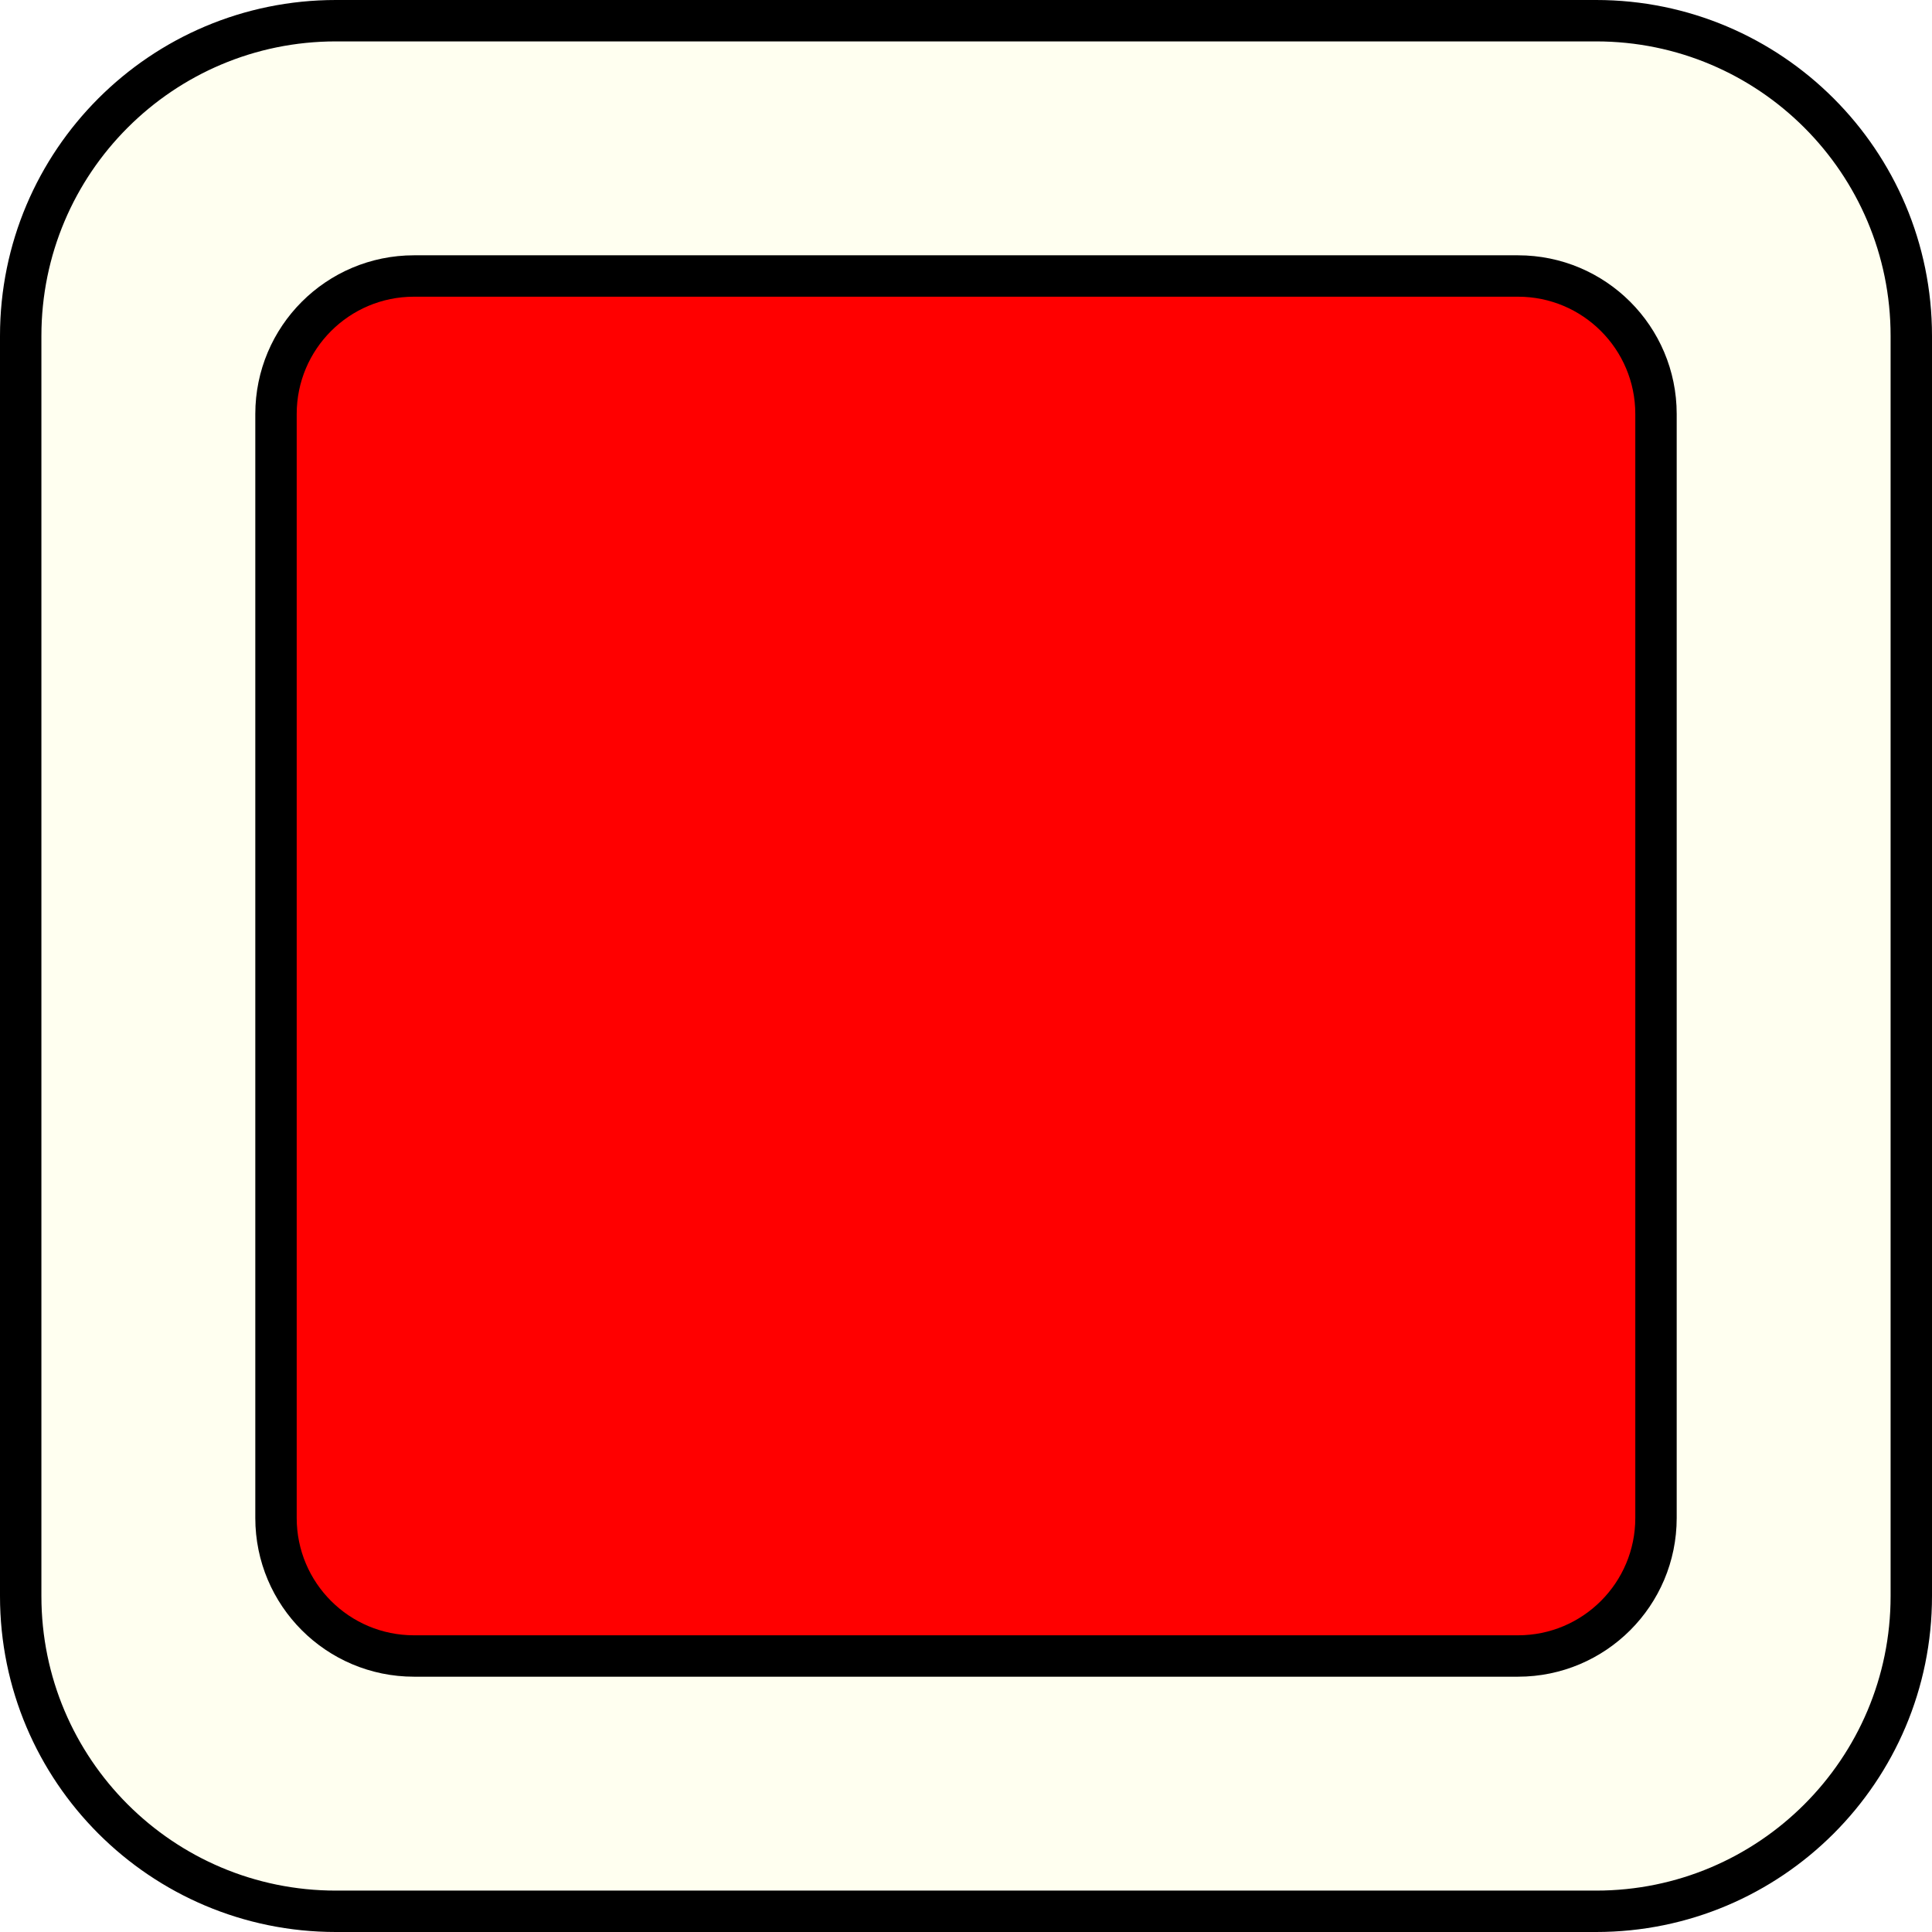
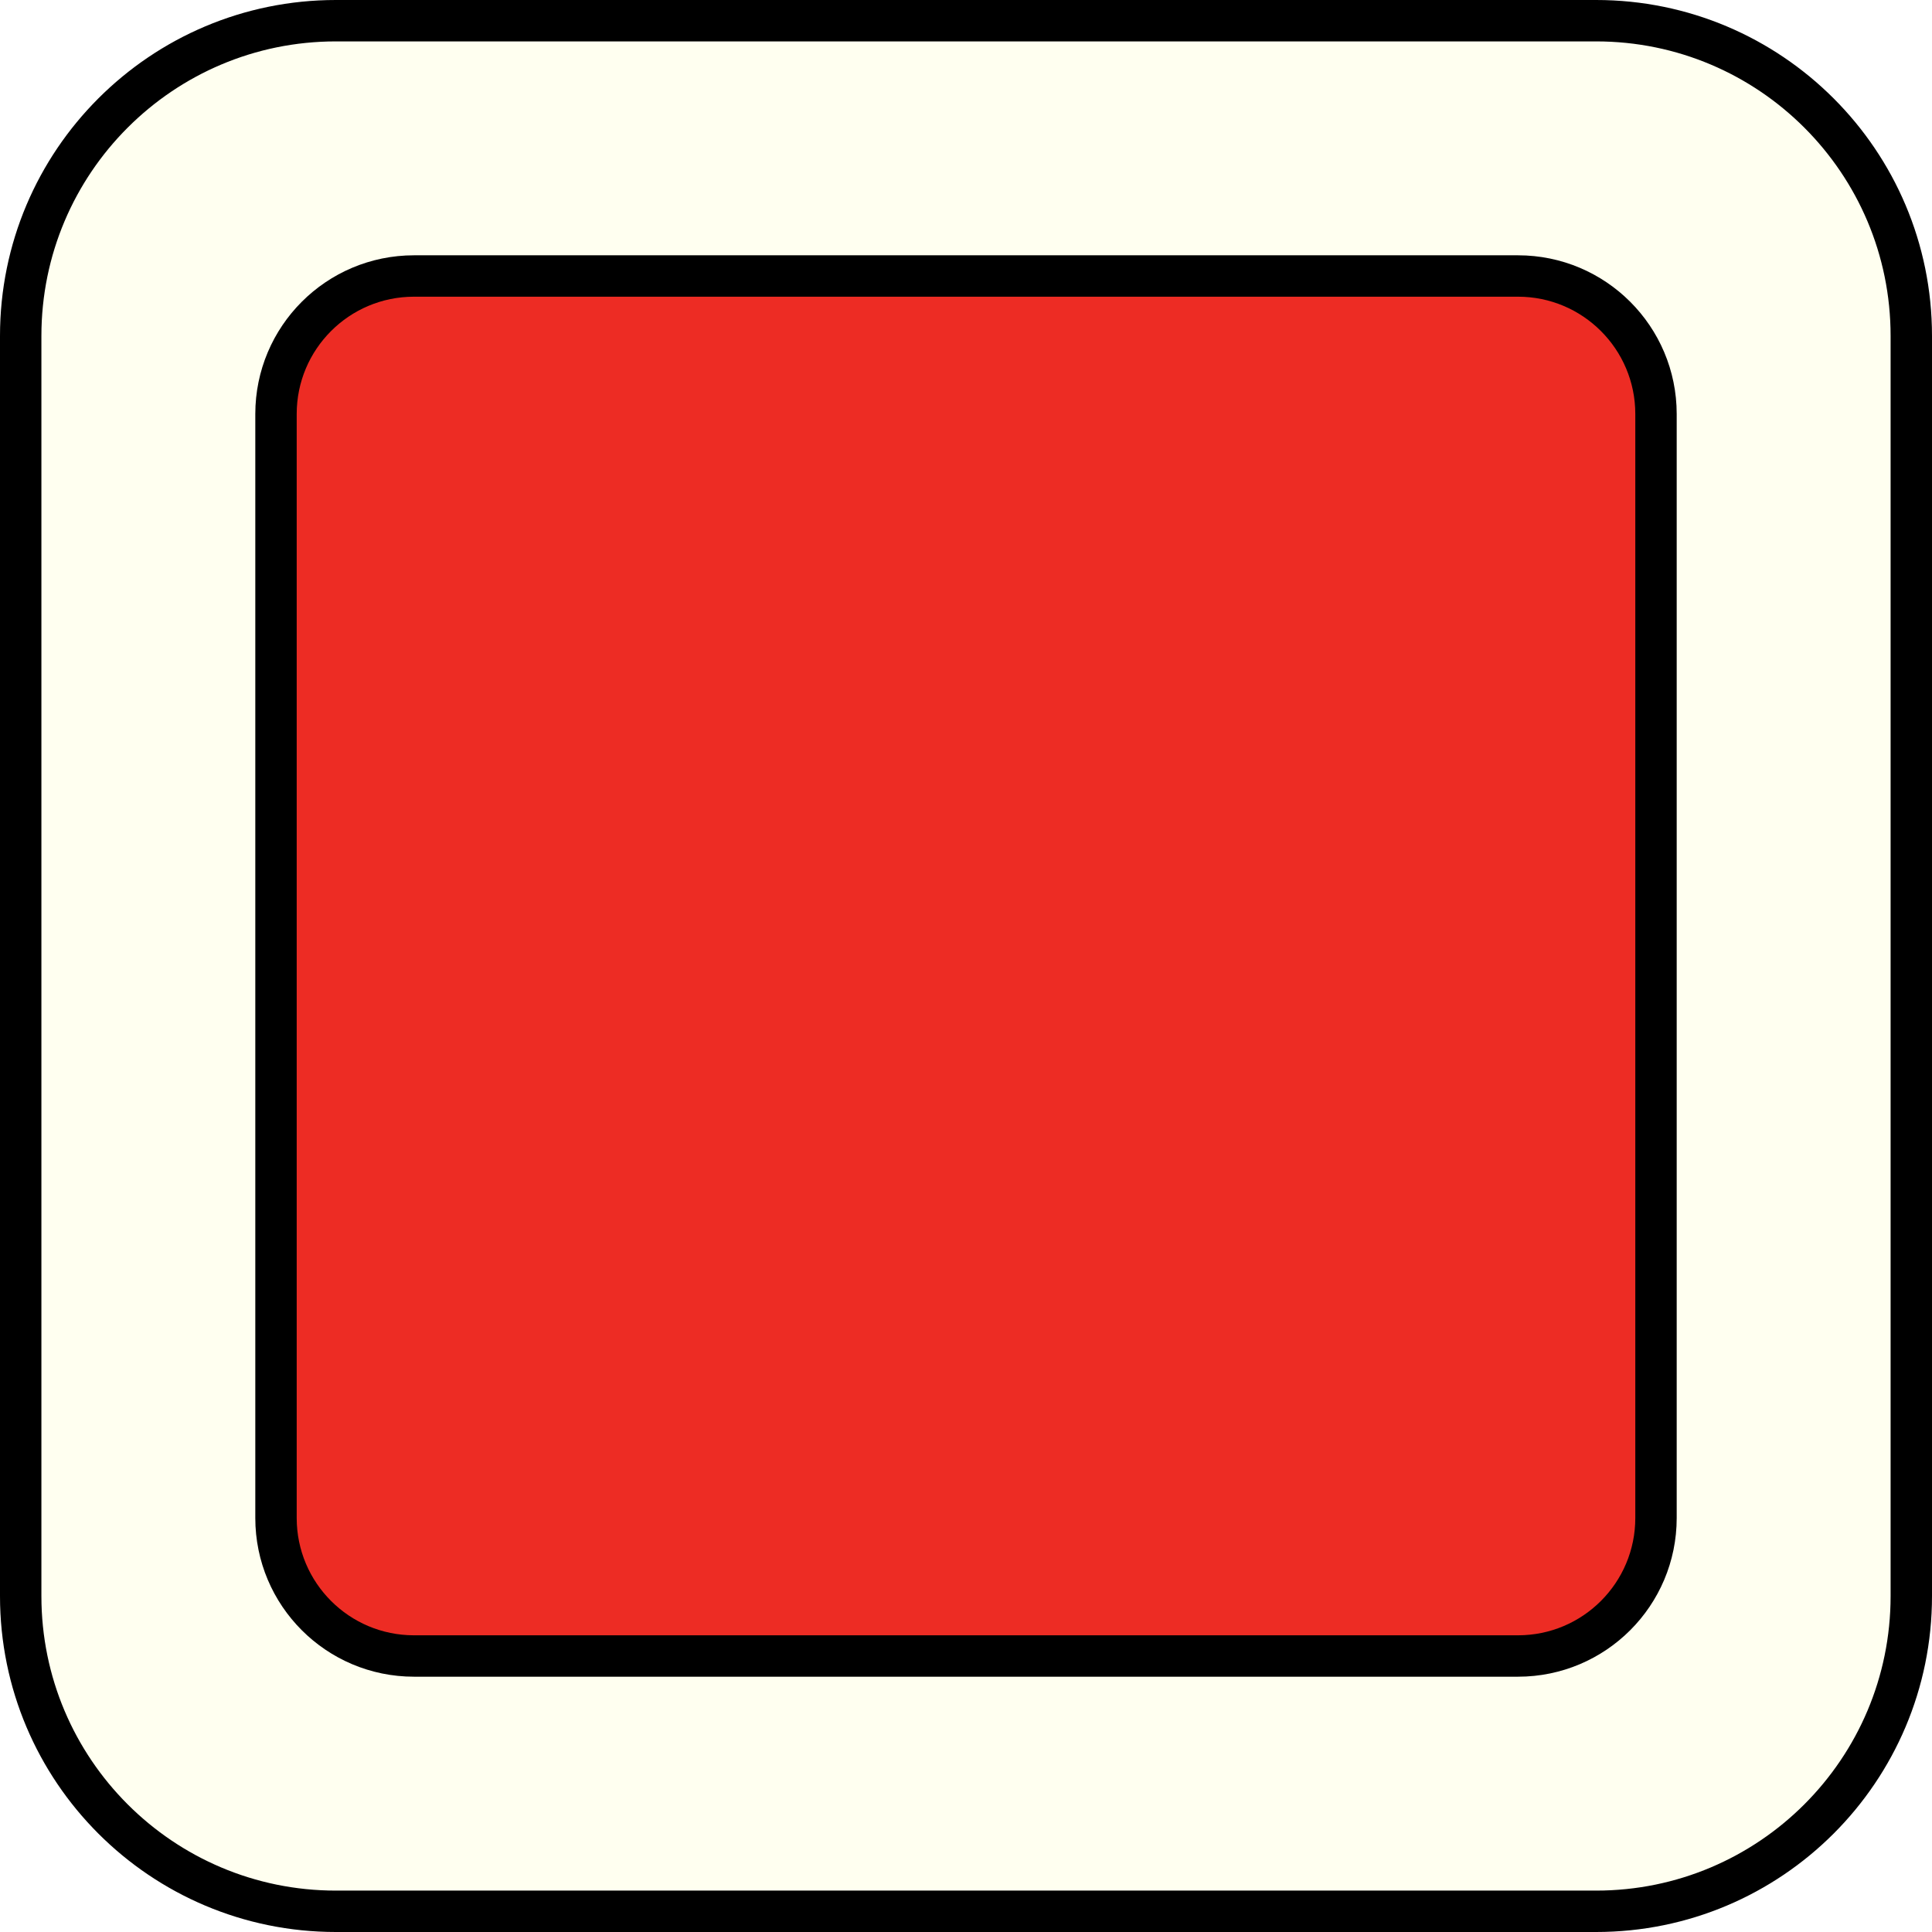
- <svg xmlns="http://www.w3.org/2000/svg" width="7mm" height="7mm" viewBox="0 0 7 7" version="1.1" id="svg1006">
+ <svg xmlns="http://www.w3.org/2000/svg" id="svg1006" version="1.1" viewBox="0 0 7 7" height="7mm" width="7mm">
  <defs id="defs1000" />
  <g id="layer1">
-     <rect style="fill:#fffff0;fill-opacity:1;stroke:#000000;stroke-width:0.15;stroke-miterlimit:4;stroke-dasharray:none;stroke-opacity:1" id="rect1569" width="6.85" height="6.85" x="0.075" y="0.075" rx="1.142" ry="1.142" />
-     <rect style="fill:#ff0000;fill-opacity:1;stroke:#000000;stroke-width:0.15;stroke-miterlimit:4;stroke-dasharray:none;stroke-opacity:1;stop-color:#000000" id="rect2532" width="5" height="5" x="1" y="1" rx="0.5" ry="0.5" />
+     <rect ry="1.142" rx="1.142" y="0.075" x="0.075" height="6.85" width="6.85" id="rect1569" style="fill:#fffff0;fill-opacity:1;stroke:#000000;stroke-width:0.15;stroke-miterlimit:4;stroke-dasharray:none;stroke-opacity:1" />
+     <rect ry="0.5" rx="0.5" y="1" x="1" height="5" width="5" id="rect2532" style="fill:#ed2c24;fill-opacity:1;stroke:#000000;stroke-width:0.15;stroke-miterlimit:4;stroke-dasharray:none;stroke-opacity:1;stop-color:#000000" />
  </g>
</svg>
